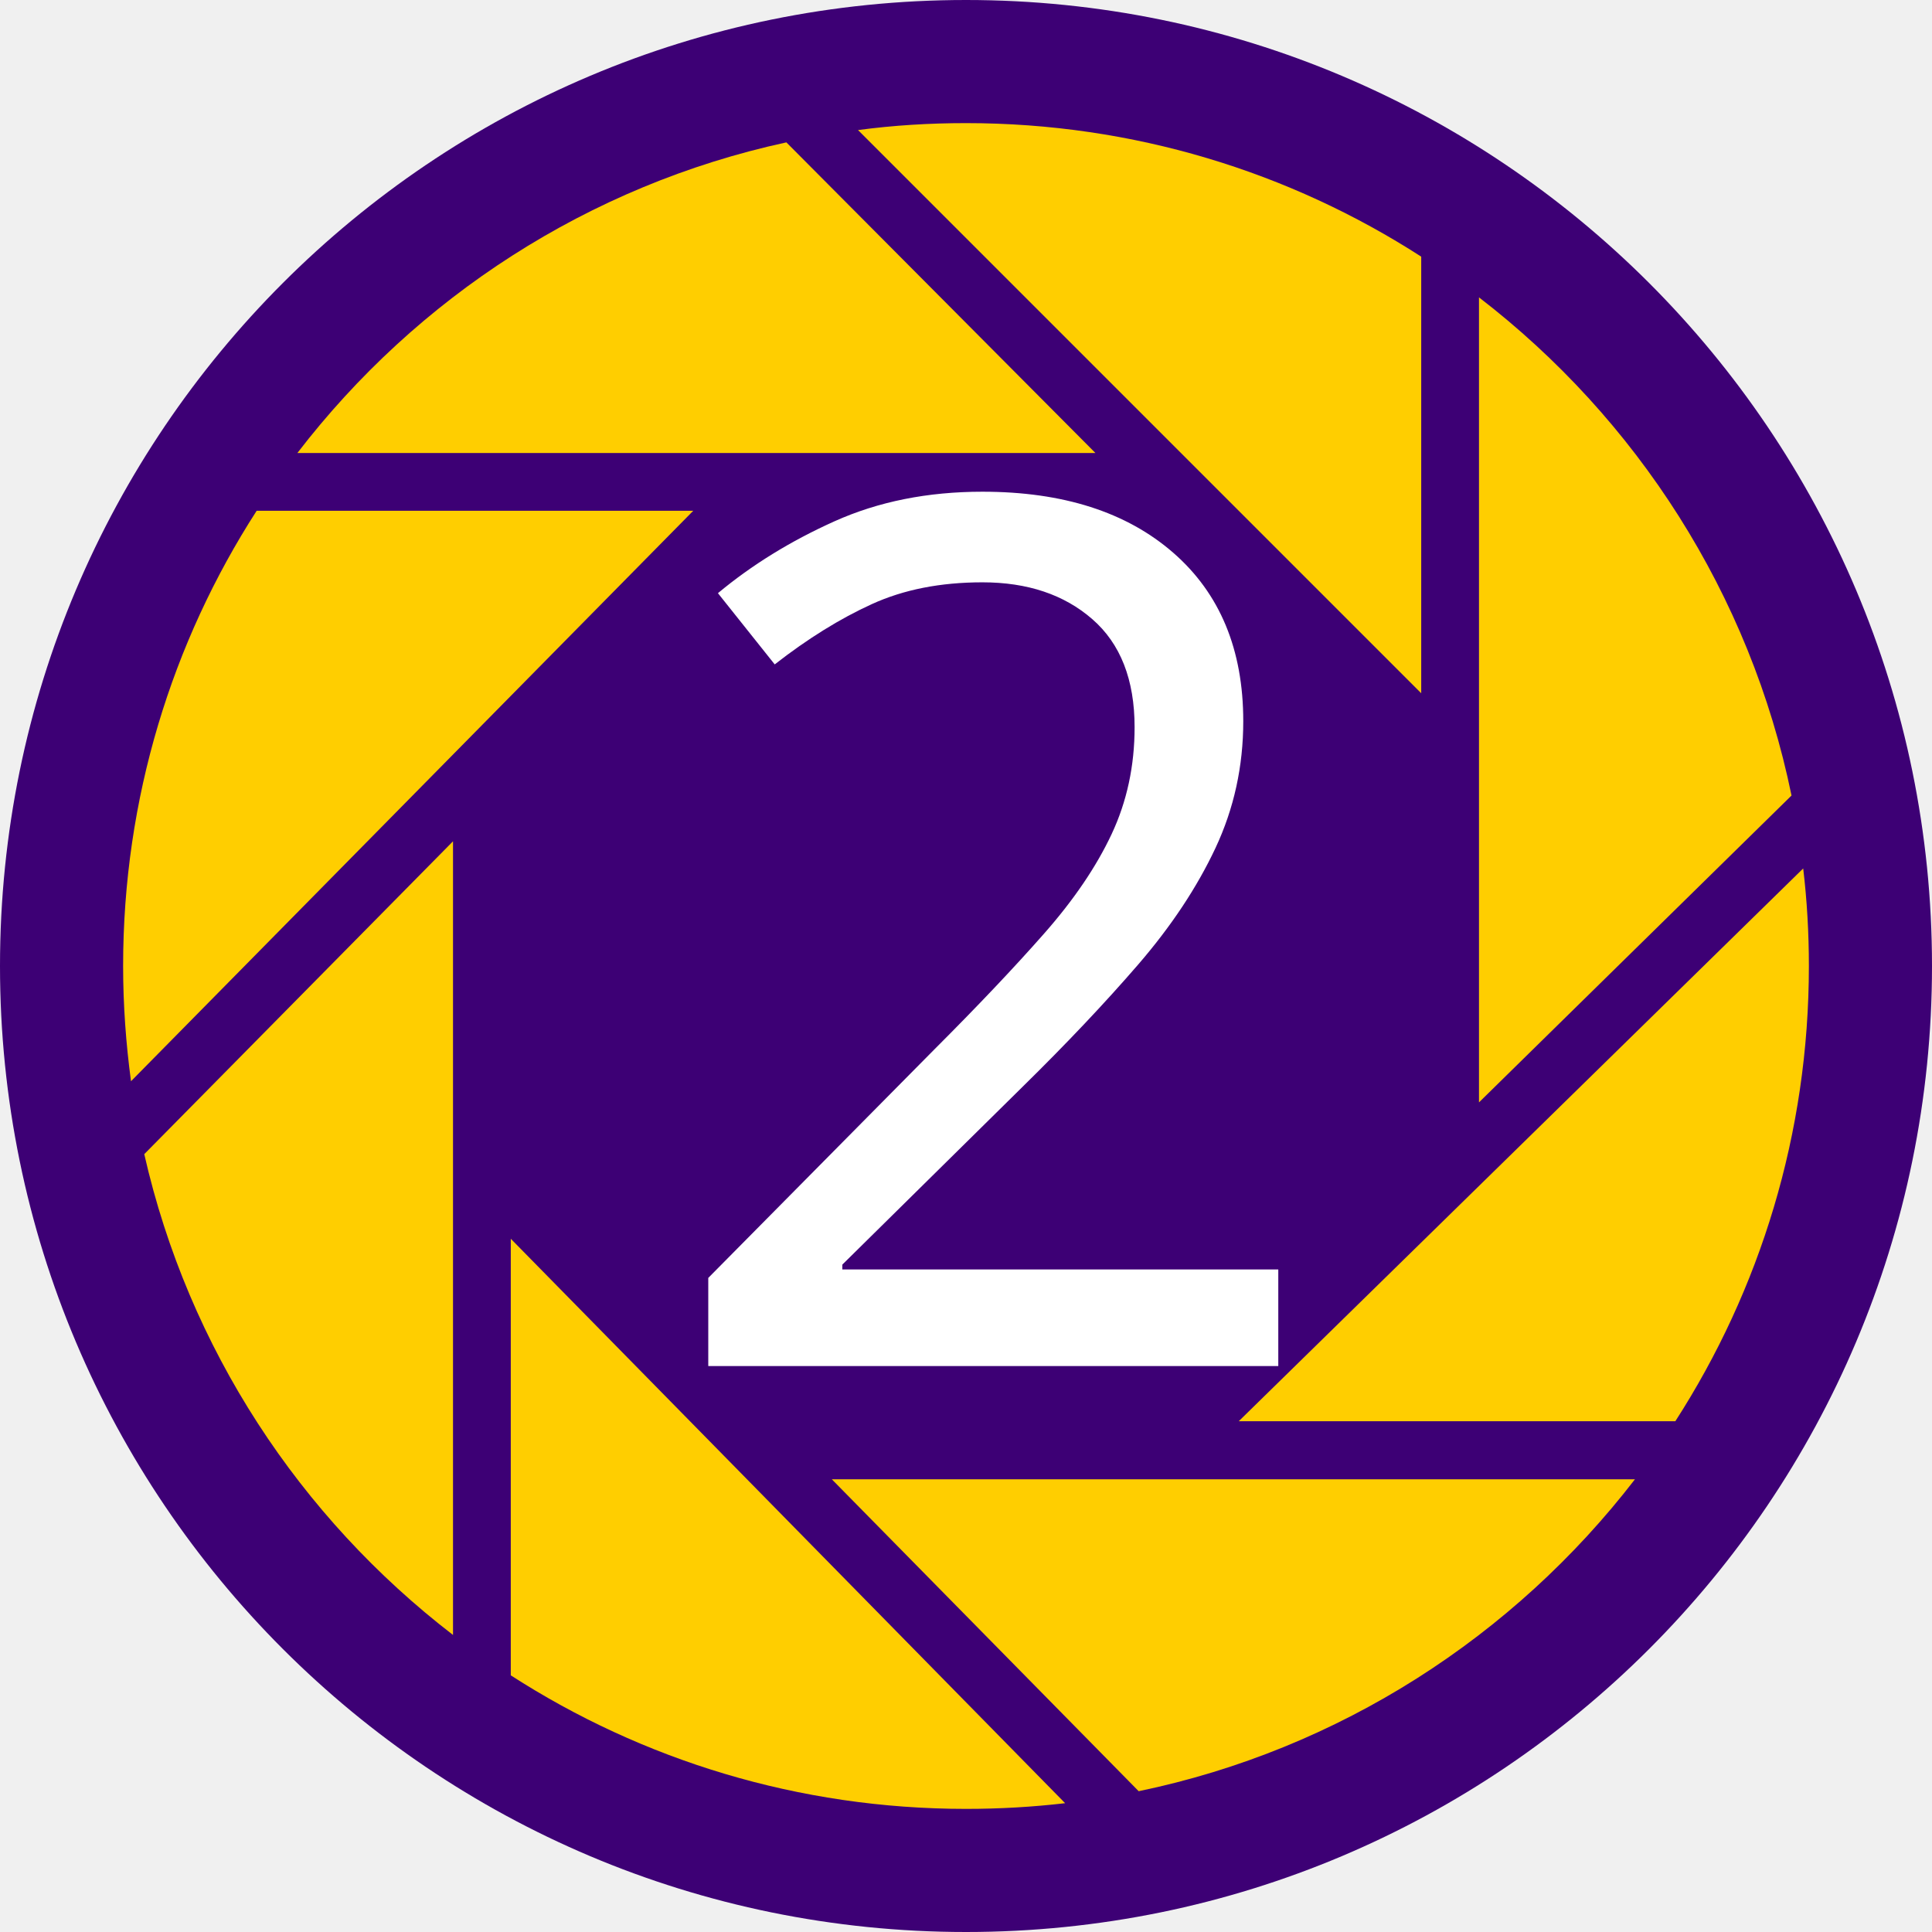
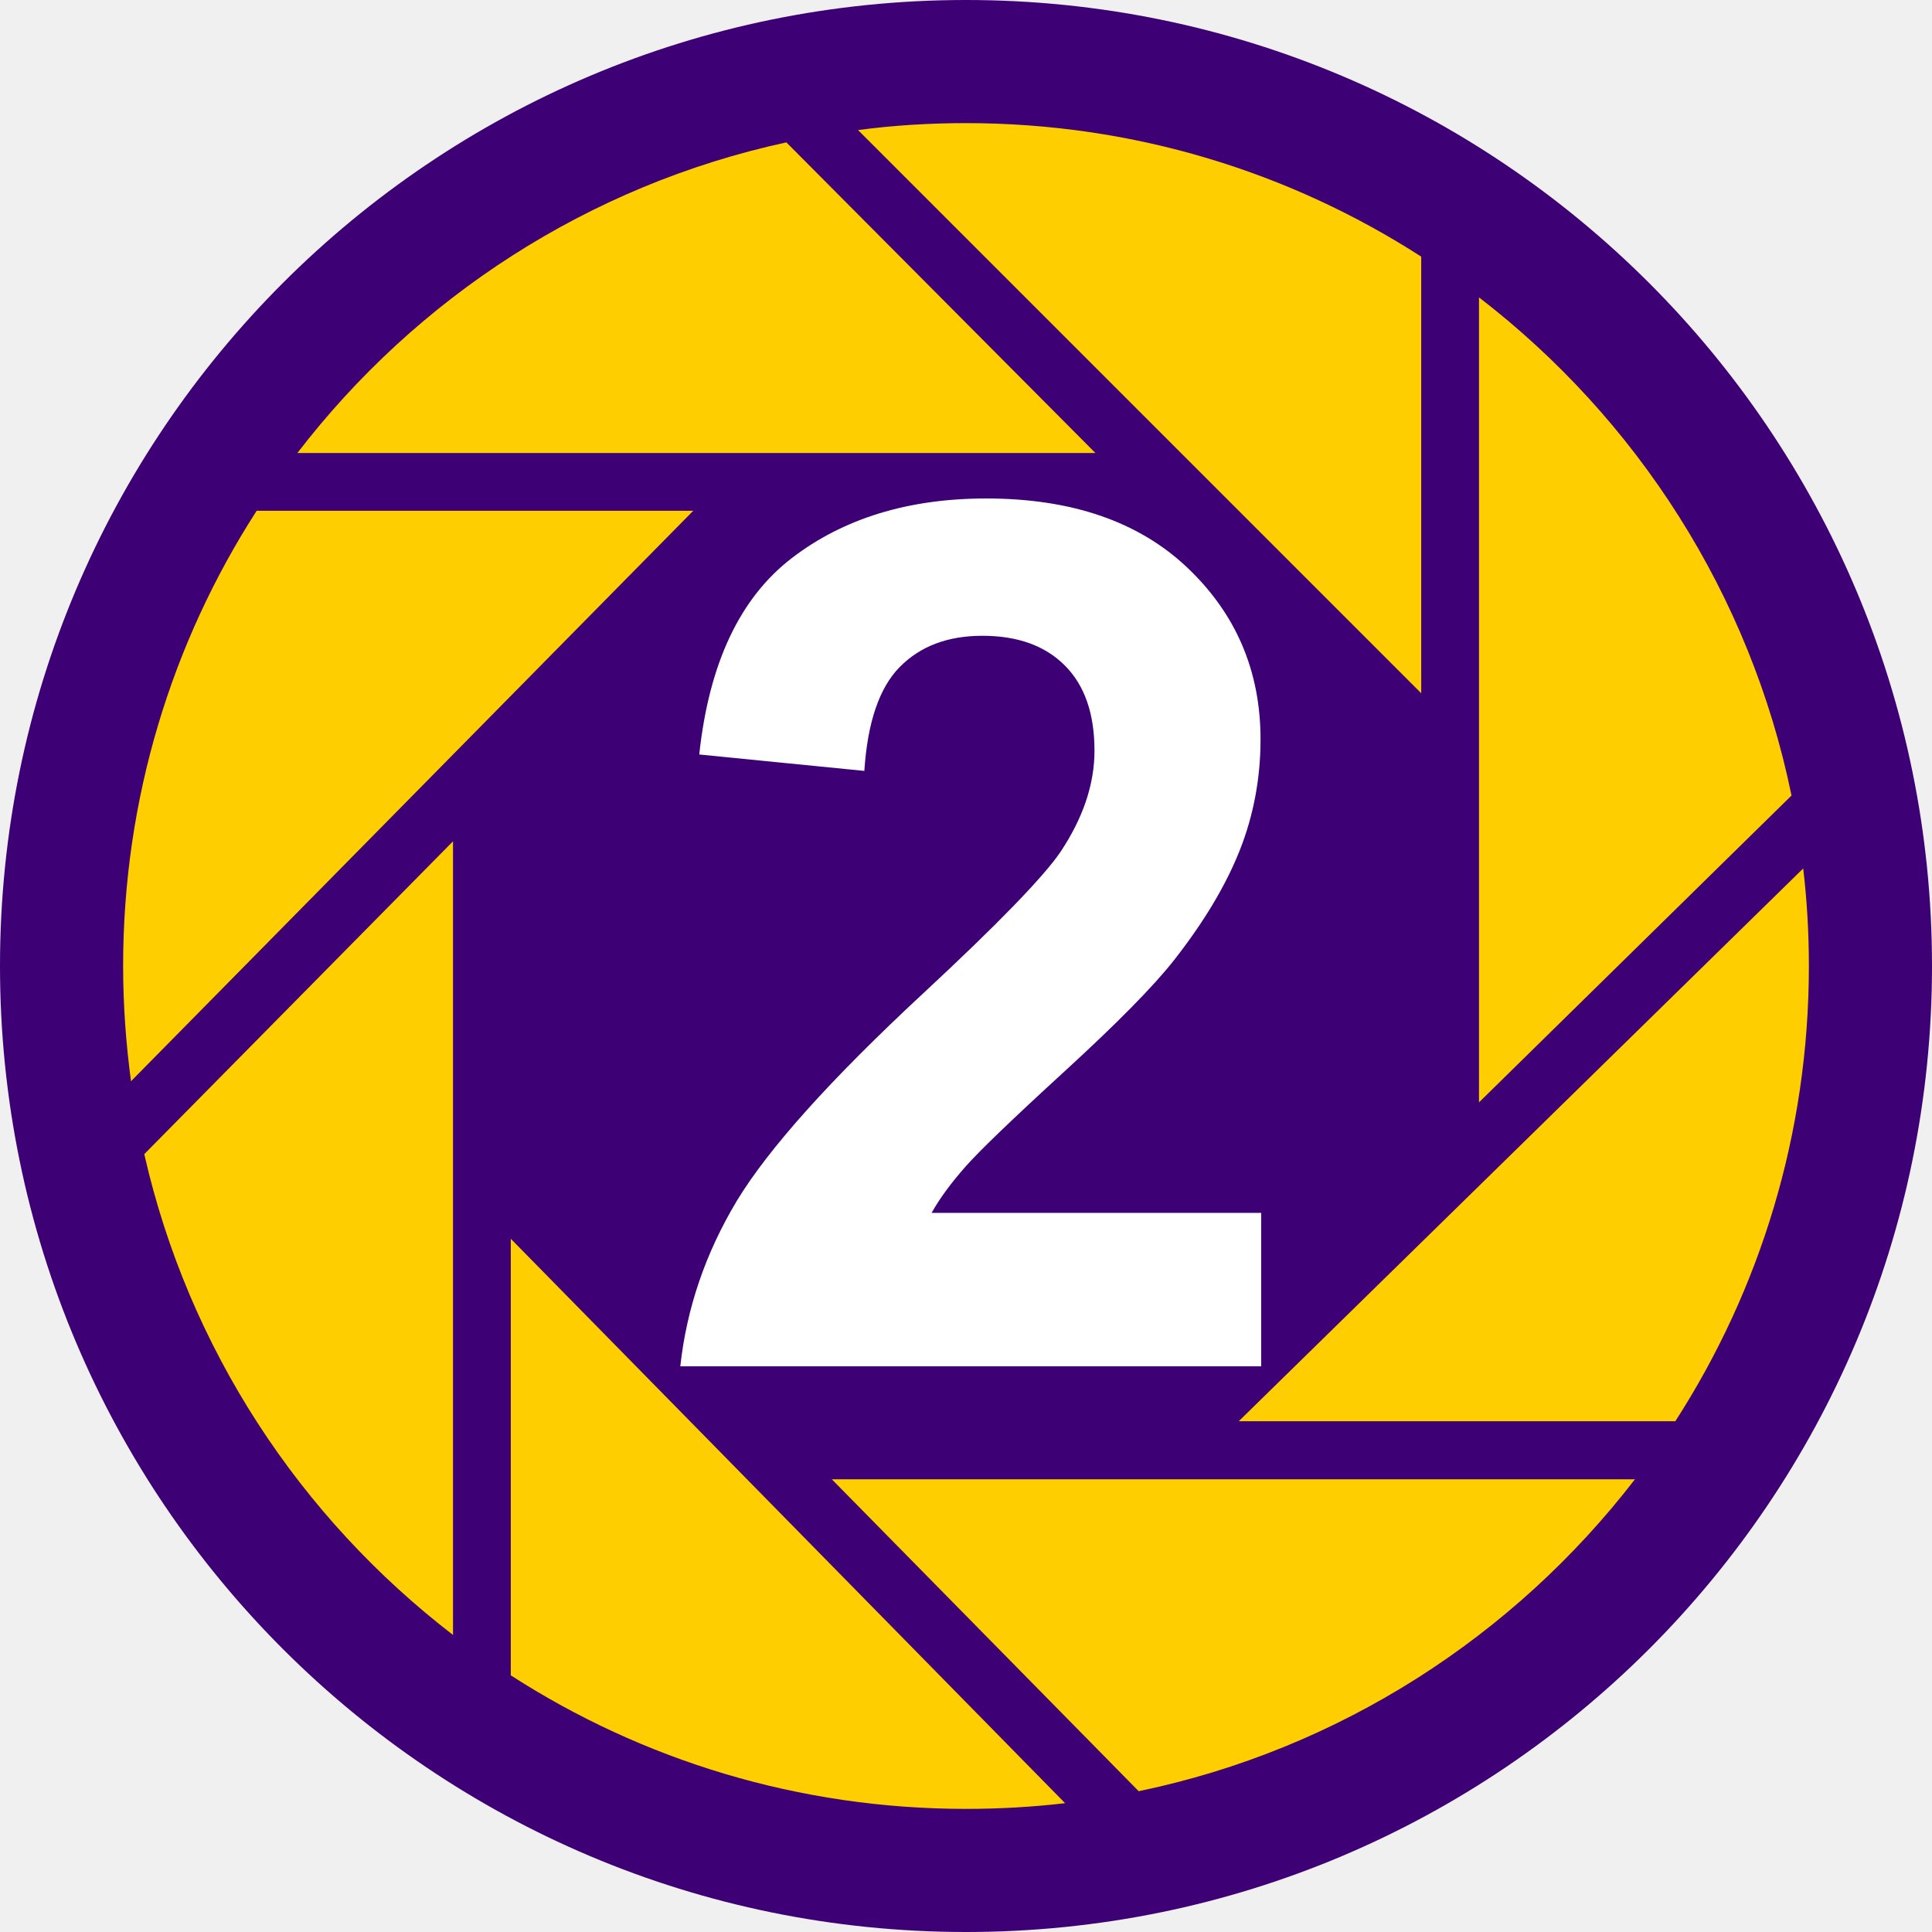
<svg xmlns="http://www.w3.org/2000/svg" version="1.1" id="Слой_1" x="0px" y="0px" viewBox="0 90 612 612" enable-background="new 0 90 612 612" xml:space="preserve">
  <circle fill="#3D0075" cx="306" cy="396" r="306" />
  <g>
    <path fill="none" d="M468.5,439.2v-255c-5.9-4.5-12-8.9-18.3-12.9v138.3L271.8,131.2c-7.7,1-15.3,2.3-22.7,3.9l97.9,98.4v0H94.2   c-4.5,5.9-8.9,12-12.9,18.3h138.3L41.5,432.5c1.1,7.8,2.5,15.5,4.2,23l97.8-99.1v251.3c5.9,4.5,12,8.9,18.3,12.9V482.4l175.6,178.7   c7.9-0.9,15.6-2.2,23.3-3.8l-97.1-98.8h254.3c4.5-5.9,8.9-12,12.9-18.3H392.4l178.8-175.1c-0.9-7.8-2.1-15.5-3.7-23.1L468.5,439.2z   " />
    <path fill="#FFCE00" d="M360.7,657.4c63.6-13.2,118.9-49.1,157.2-98.8H263.5L360.7,657.4z" />
    <path fill="#FFCE00" d="M567.5,342c-13.1-63.9-49.1-119.4-99-157.8v255L567.5,342z" />
    <path fill="#FFCE00" d="M81.3,251.8C54.5,293.4,39,342.9,39,396c0,12.4,0.9,24.6,2.5,36.5l178.1-180.7H81.3z" />
    <path fill="#FFCE00" d="M450.2,171.3C408.6,144.5,359.1,129,306,129c-11.6,0-23,0.7-34.2,2.2l178.4,178.4V171.3z" />
    <path fill="#FFCE00" d="M530.7,540.2C557.5,498.6,573,449.1,573,396c0-10.5-0.6-20.8-1.8-30.9L392.4,540.2H530.7z" />
    <path fill="#FFCE00" d="M161.8,620.7C203.4,647.5,252.9,663,306,663c10.6,0,21.1-0.6,31.4-1.8L161.8,482.4V620.7z" />
    <path fill="#FFCE00" d="M45.7,455.6c14,61.6,49.3,115,97.8,152.3V356.5L45.7,455.6z" />
    <path fill="#FFCE00" d="M347,233.5l-97.9-98.4c-62.7,13.6-117.1,49.2-154.9,98.4L347,233.5L347,233.5z" />
  </g>
-   <text transform="matrix(1 0 0 1 206 522.7285)" fill="#FFFFFF" font-family="'Alphasano'" font-size="382.553">2</text>
+   <g>
+     <path fill="#FFFFFF" d="M399.5,474v48.8h-184c2-18.4,8-35.9,17.9-52.4c10-16.5,29.6-38.4,59-65.7c23.7-22,38.2-37,43.5-44.8   c7.2-10.8,10.8-21.5,10.8-32.1c0-11.7-3.1-20.7-9.4-27c-6.3-6.3-15-9.4-26.1-9.4c-11,0-19.7,3.3-26.2,9.9   c-6.5,6.6-10.2,17.6-11.2,32.9l-52.3-5.2c3.1-28.9,12.9-49.6,29.3-62.2c16.4-12.6,37-18.9,61.6-18.9c27,0,48.3,7.3,63.7,21.9   c15.4,14.6,23.2,32.7,23.2,54.4c0,12.3-2.2,24.1-6.6,35.2c-4.4,11.1-11.4,22.8-21,35c-6.4,8.1-17.8,19.7-34.4,34.9   c-16.6,15.2-27.1,25.3-31.5,30.3c-4.4,5-8,9.8-10.7,14.6H399.5z" />
+   </g>
</svg>
